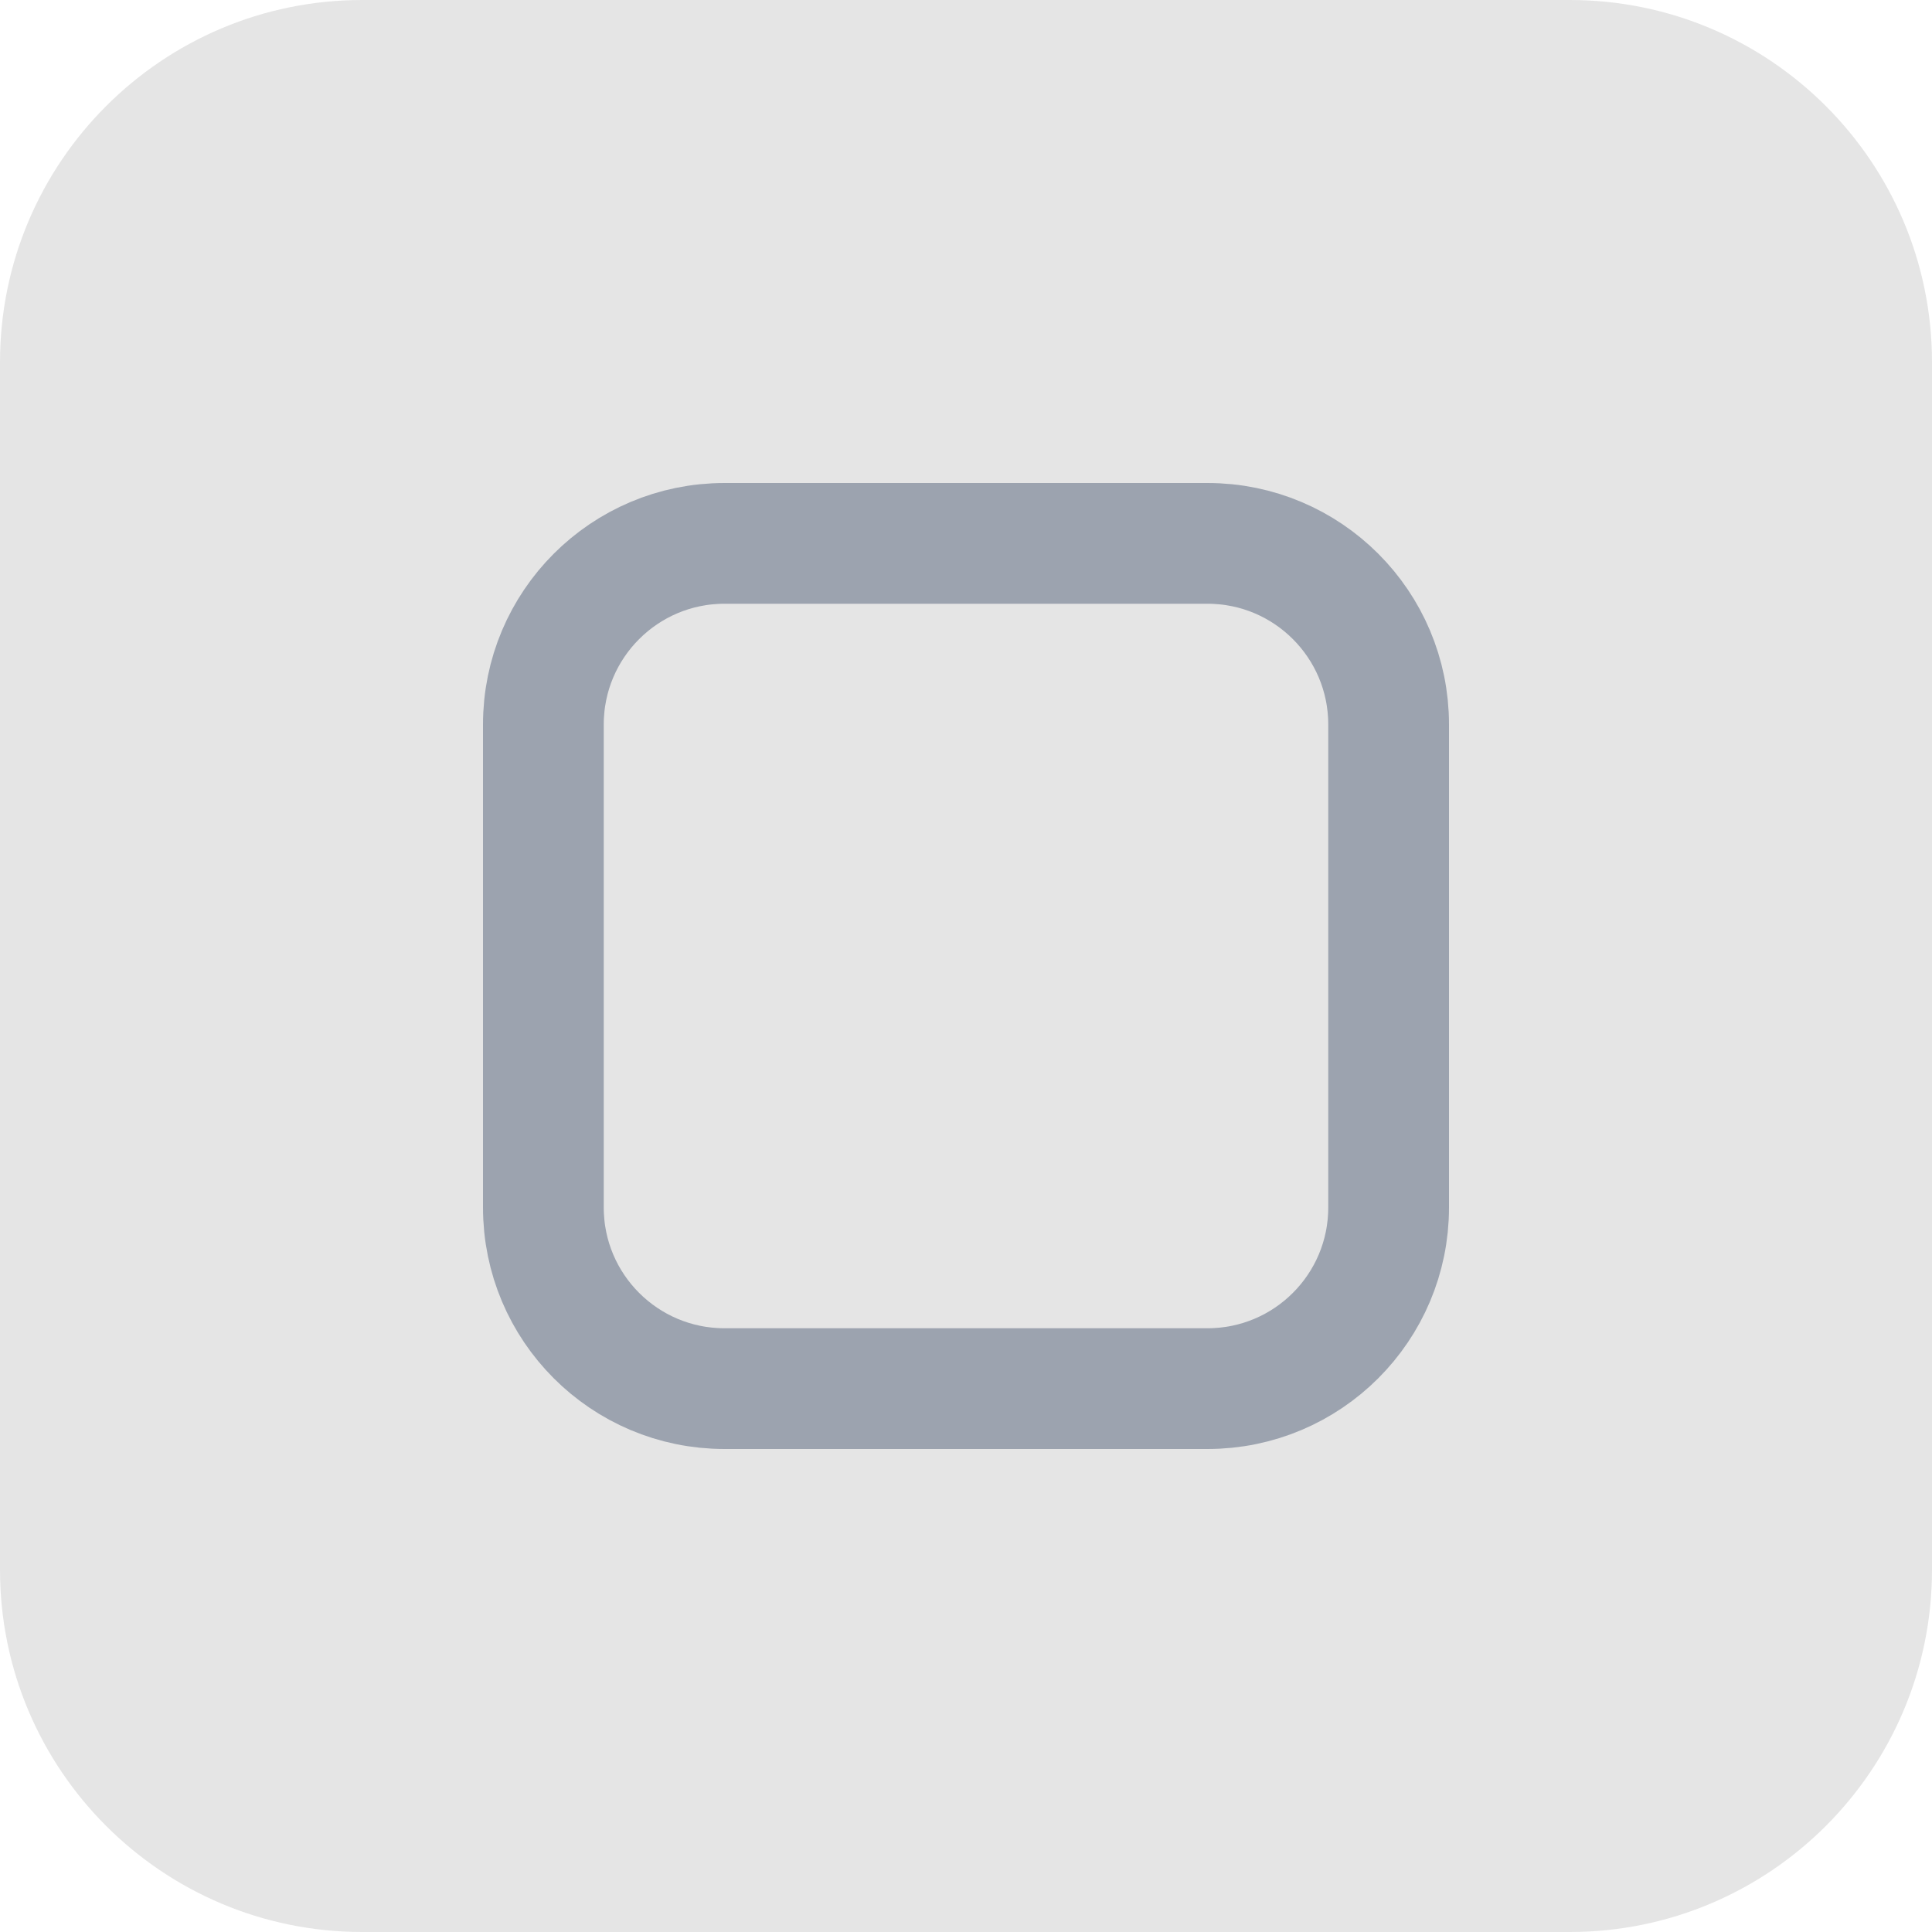
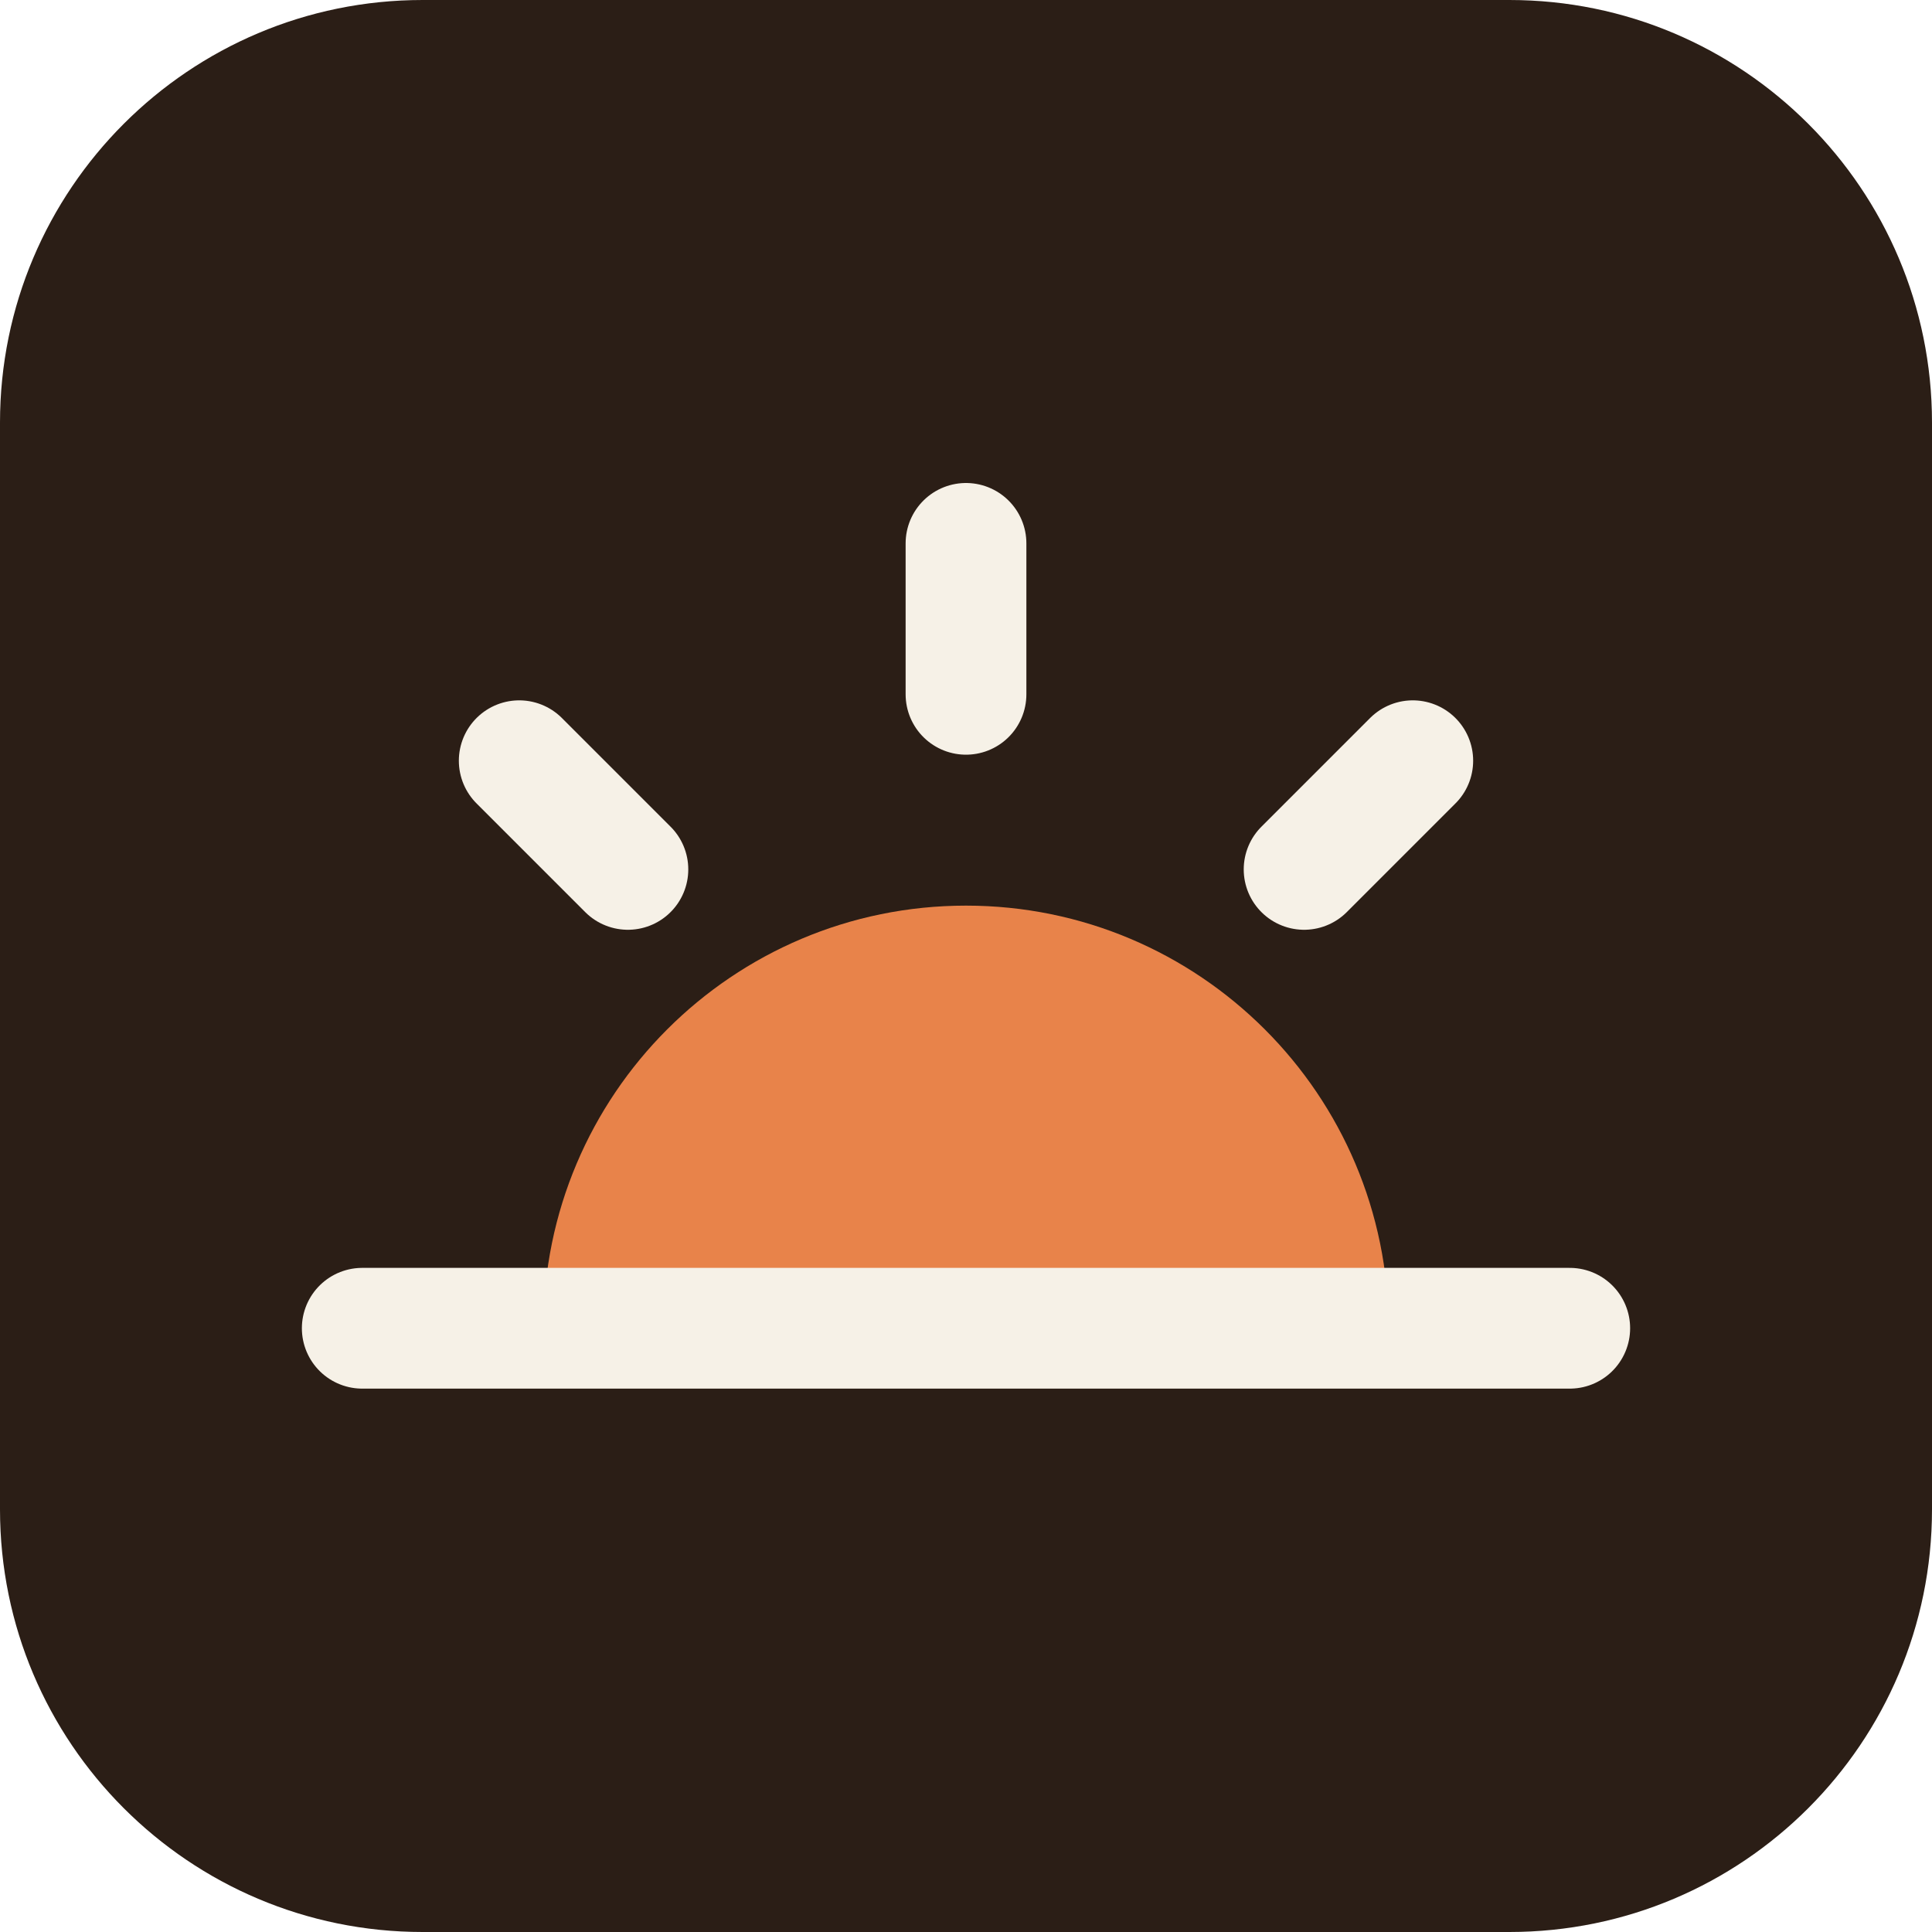
<svg xmlns="http://www.w3.org/2000/svg" viewBox="0 0 32 32">
-   <rect width="32" height="32" rx="6" fill="#e5e5e5" />
-   <rect x="9" y="9" width="14" height="14" rx="3" fill="none" stroke="#9ca3af" stroke-width="2" />
+   <rect width="32" height="32" rx="7" fill="#2B1E16" />
+   <path d="M9 22a7 7 0 0 1 14 0Z" fill="#E8834A" />
+   <path d="M6 22h20M16 9v2.5M8.6 12.6l1.8 1.8M23.4 12.6l-1.8 1.8" stroke="#F6F1E7" stroke-width="2" stroke-linecap="round" />
</svg>
